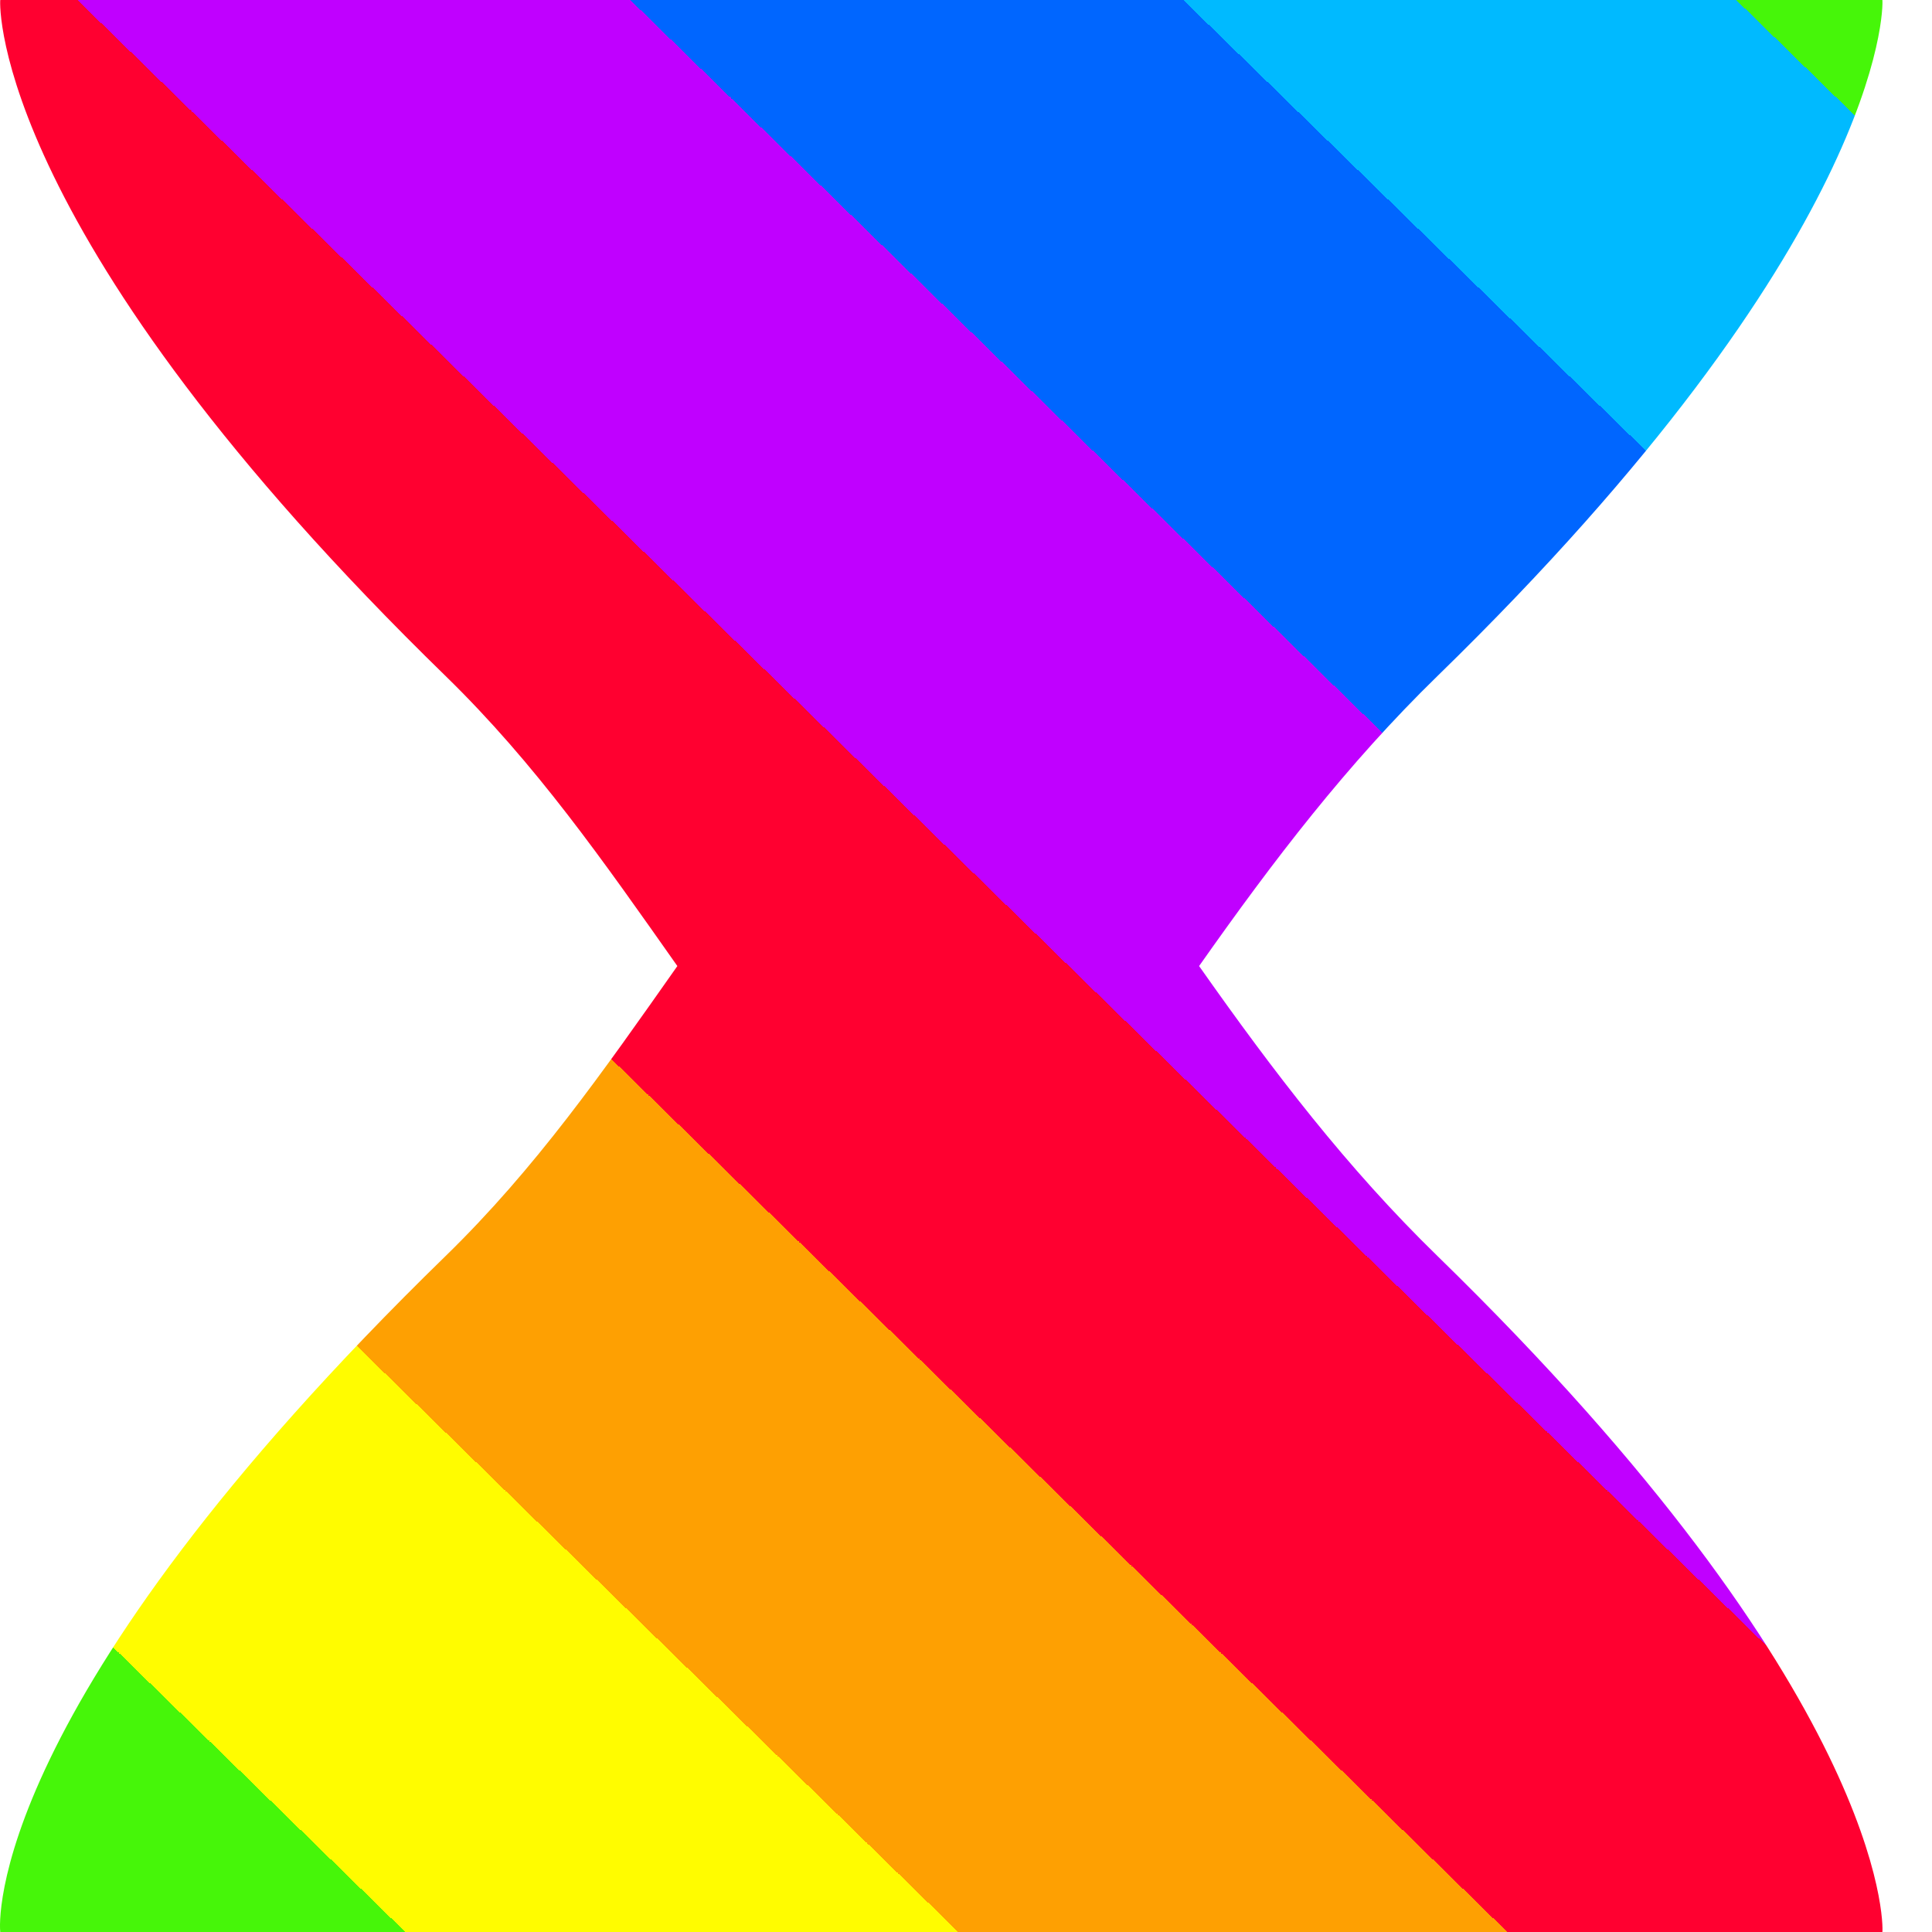
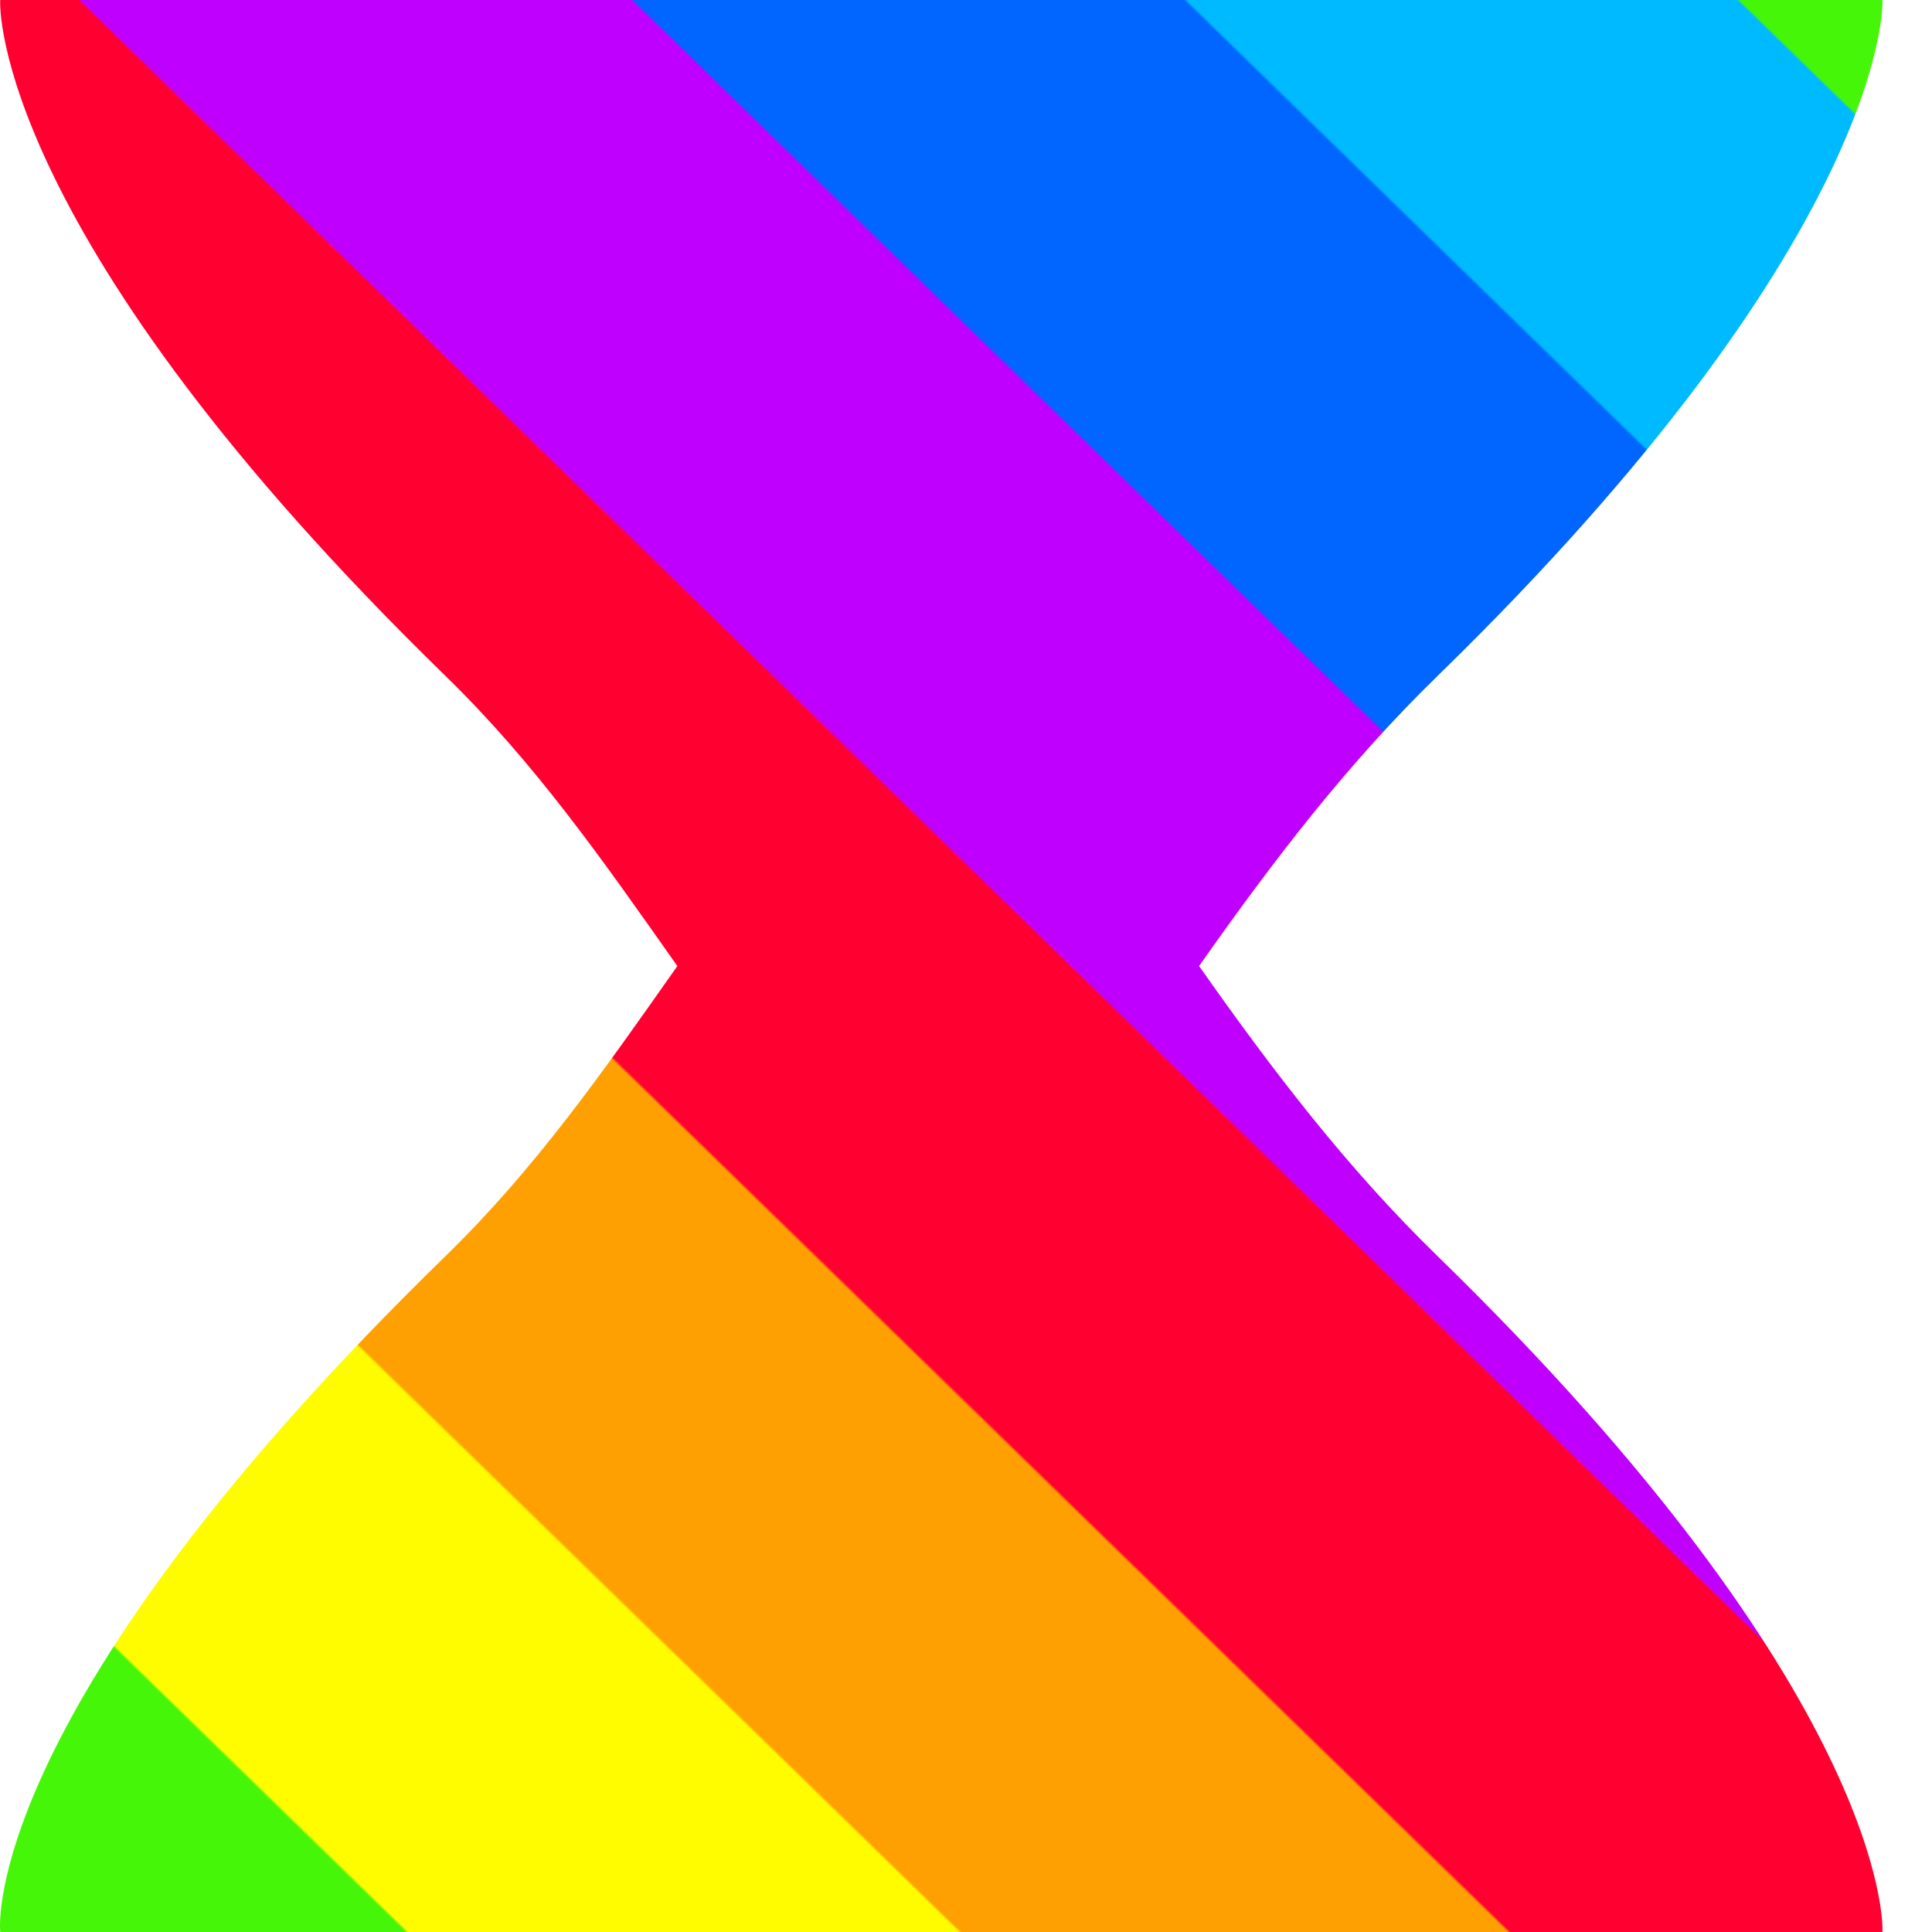
<svg xmlns="http://www.w3.org/2000/svg" xmlns:xlink="http://www.w3.org/1999/xlink" version="1.1" id="svg1" width="75" height="75" viewBox="0 0 75 75">
  <defs id="defs1">
    <linearGradient id="linearGradient16">
-       <stop style="stop-color:#46f609;stop-opacity:1;" offset="0.038" />
+       <stop style="stop-color:#46f609;stop-opacity:1;" offset="0.037" />
      <stop style="stop-color:#00baff;stop-opacity:1;" offset="0.038" />
-       <stop style="stop-color:#00baff;stop-opacity:1;" offset="0.181" />
+       <stop style="stop-color:#00baff;stop-opacity:1;" offset="0.18" />
      <stop style="stop-color:#0066ff;stop-opacity:1;" offset="0.181" />
-       <stop style="stop-color:#0066ff;stop-opacity:1;" offset="0.324" />
+       <stop style="stop-color:#0066ff;stop-opacity:1;" offset="0.323" />
      <stop style="stop-color:#c000ff;stop-opacity:1;" offset="0.324" />
-       <stop style="stop-color:#c000ff;stop-opacity:1;" offset="0.467" />
+       <stop style="stop-color:#c000ff;stop-opacity:1;" offset="0.466" />
      <stop style="stop-color:#ff0030;stop-opacity:1;" offset="0.467" />
-       <stop style="stop-color:#ff0030;stop-opacity:1;" offset="0.61" />
+       <stop style="stop-color:#ff0030;stop-opacity:1;" offset="0.609" />
      <stop style="stop-color:#fea002;stop-opacity:1;" offset="0.61" />
-       <stop style="stop-color:#fea002;stop-opacity:1;" offset="0.752" />
+       <stop style="stop-color:#fea002;stop-opacity:1;" offset="0.751" />
      <stop style="stop-color:#fffc00;stop-opacity:1;" offset="0.752" />
-       <stop style="stop-color:#fffc00;stop-opacity:1;" offset="0.895" />
+       <stop style="stop-color:#fffc00;stop-opacity:1;" offset="0.894" />
      <stop style="stop-color:#46f609;stop-opacity:1;" offset="0.895" />
    </linearGradient>
    <clipPath clipPathUnits="userSpaceOnUse" id="clipPath21-1">
      <path d="m 201.005,227 c -0.018,-0.133 -0.11,-4.782 8.993,-13.65 v 0 c 1.816,-1.771 3.164,-3.706 4.675,-5.851 v 0 c -1.51,-2.146 -2.859,-4.08 -4.675,-5.85 v 0 c -9.303,-9.062 -9.015,-13.49 -8.993,-13.649 v 0 h 37.993 c 0.021,0.146 0.068,4.829 -8.985,13.649 v 0 c -1.817,1.77 -3.299,3.705 -4.808,5.85 v 0 c 1.51,2.146 2.992,4.081 4.808,5.851 v 0 c 9.004,8.772 9.005,13.494 8.985,13.65 v 0 z" transform="translate(-249.1968,-197.1968)" id="path21-9" />
    </clipPath>
    <linearGradient xlink:href="#linearGradient16" id="linearGradient17" x1="-10.197" y1="29.803" x2="-48.197" y2="-9.197" gradientUnits="userSpaceOnUse" />
  </defs>
  <path id="path1" clip-path="url(#clipPath21-1)" style="display:inline;opacity:1;fill:url(#linearGradient17);fill-opacity:1;fill-rule:nonzero;stroke:none" d="M -33.394,54.606 -68,22 -34,-34 10.605,10.606 Z" transform="matrix(1.923077,0,0,-1.923077,92.68684,57.31383)" />
</svg>
